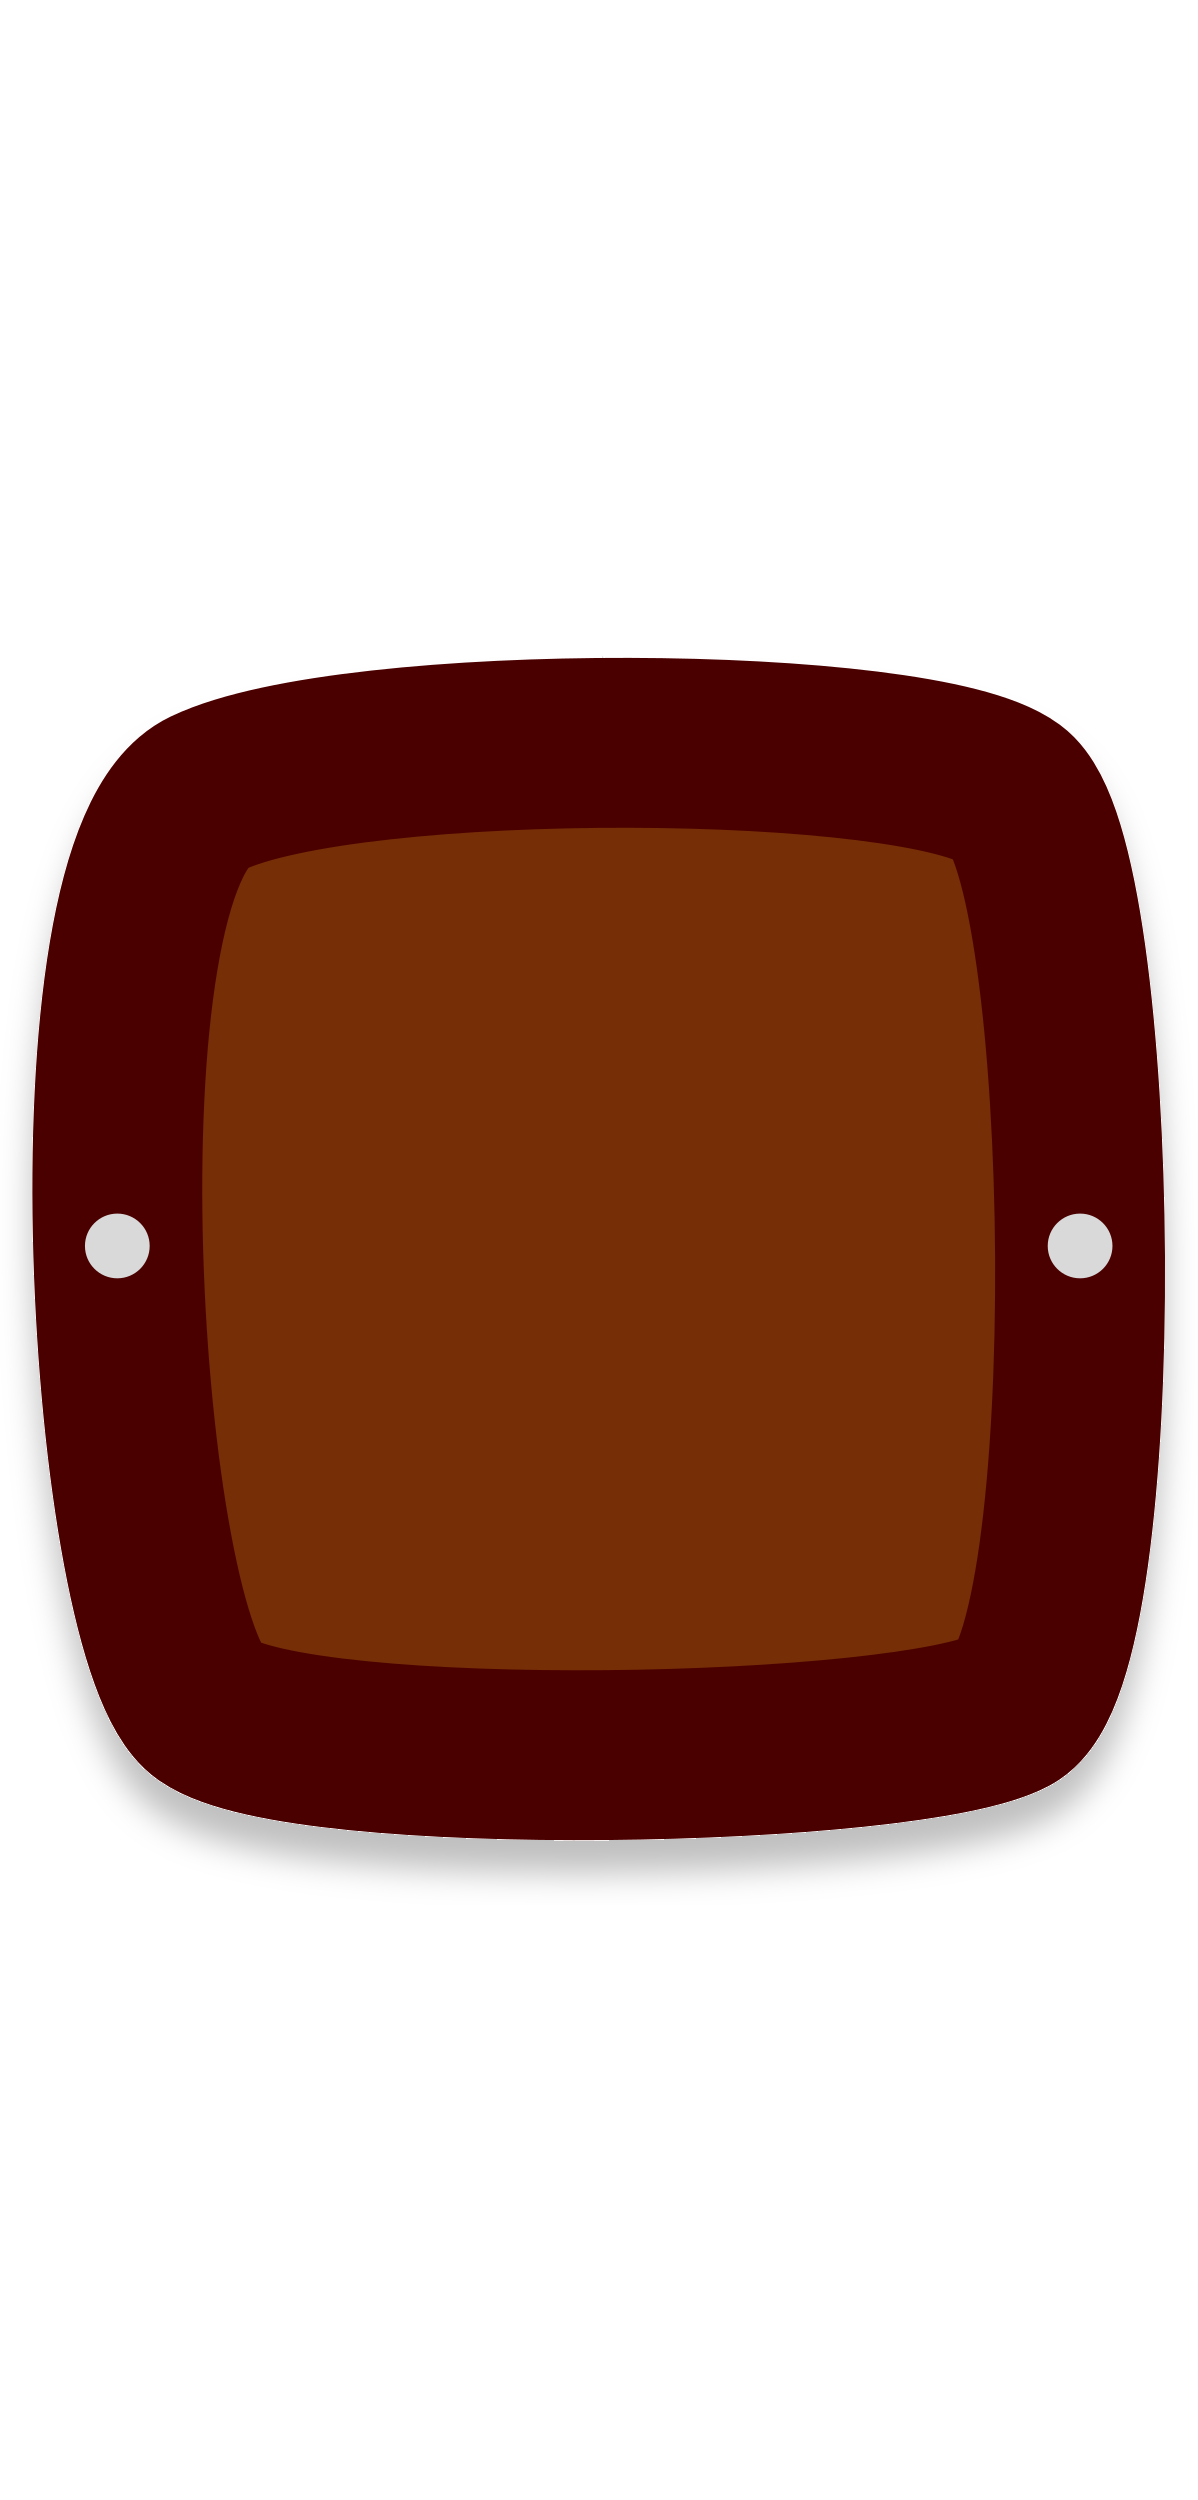
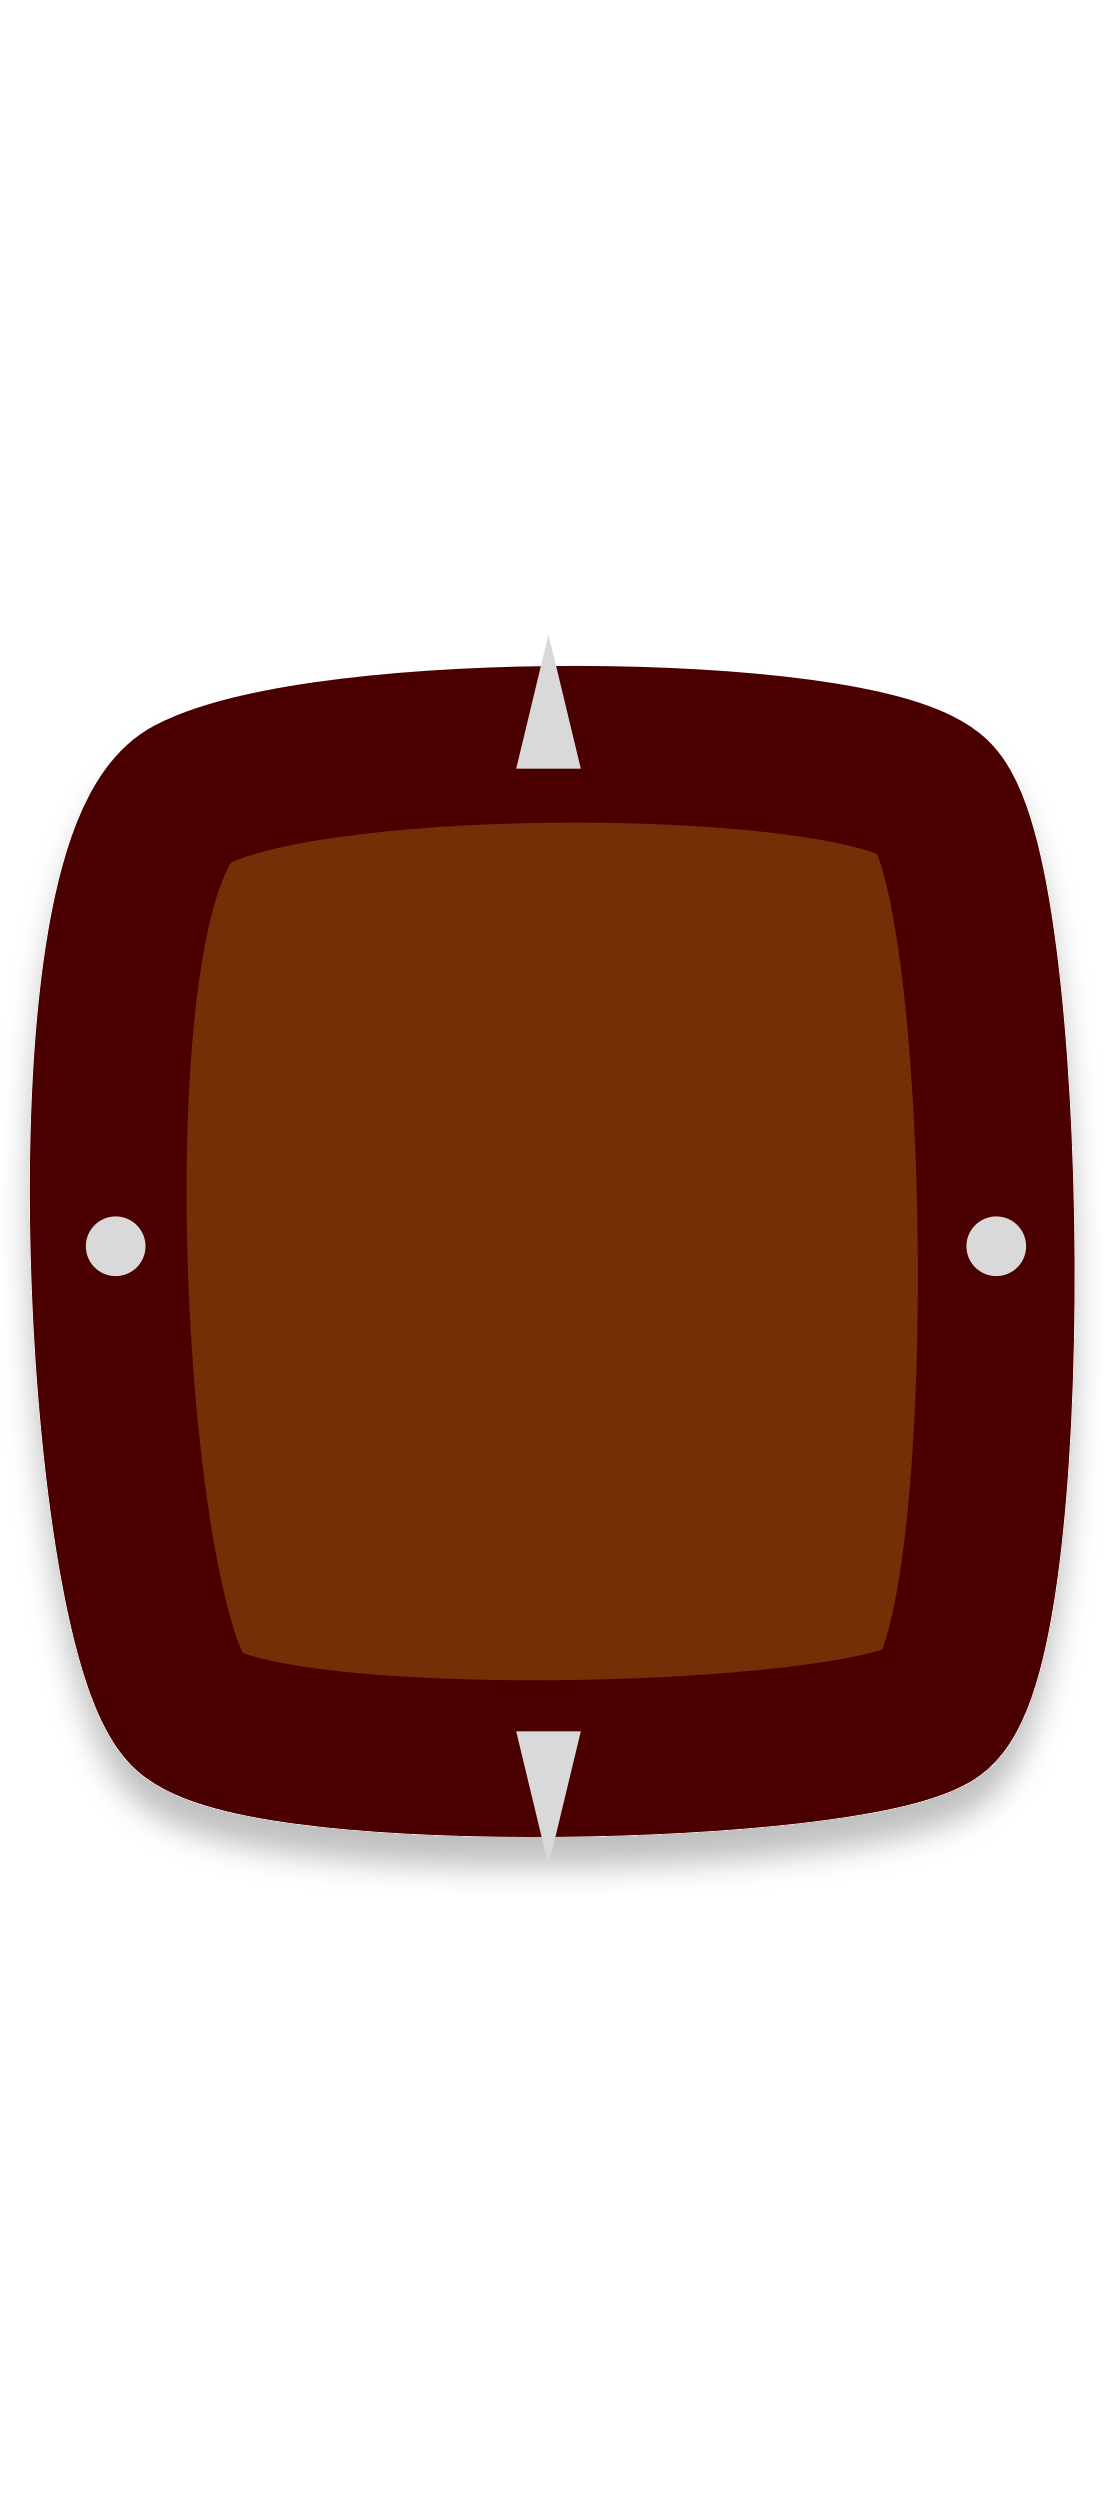
- <svg xmlns="http://www.w3.org/2000/svg" width="148" height="309" viewBox="0 0 148 309" fill="none">
+ <svg xmlns="http://www.w3.org/2000/svg" width="148" height="335" viewBox="0 0 148 335" fill="none">
  <g id="centipede_body_big">
-     <g id="Group 17">
+     <g id="Rectangle 1" filter="url(#filter0_d_78_1803)">
+       <path d="M124.773 106.49C135.789 115.288 137.013 222.549 124.773 229.672C112.534 236.795 37.26 238.471 25.633 229.672C14.005 220.873 7.885 115.707 25.633 106.49C43.38 97.272 113.758 97.691 124.773 106.49Z" fill="#762E07" stroke-width="21" stroke="#4B0000" />
+     </g>
+     <g id="Group 33">
      <g id="thing">
-         <path id="_leg_right$" d="M74.5 227L70.17 209L78.83 209L74.5 227Z" fill="#D9D9D9" />
+         <path id="_leg_left$" d="M73.5 85L77.83 103H69.17L73.5 85Z" fill="#D9D9D9" />
      </g>
    </g>
-     <g id="Group 16">
+     <g id="Group 34">
      <g id="thing_2">
-         <path id="_leg_left$" d="M74.5 81L78.83 99H70.17L74.5 81Z" fill="#D9D9D9" />
+         <path id="_leg_right$" d="M73.5 250L77.83 232H69.17L73.5 250Z" fill="#D9D9D9" />
      </g>
    </g>
-     <g id="Rectangle 1" filter="url(#filter0_d_78_1803)">
-       <path d="M124.773 98.034C135.789 106.134 137.013 204.878 124.773 211.435C112.534 217.992 37.26 219.535 25.633 211.435C14.005 203.335 7.885 106.52 25.633 98.034C43.38 89.548 113.758 89.934 124.773 98.034Z" fill="#762E07" stroke-width="21" stroke="#4B0000" />
-     </g>
    <g id="origin">
-       <circle id="_origin" cx="133.5" cy="154" r="4" transform="rotate(90 133.5 154)" fill="#D9D9D9" />
+       <circle id="_origin" cx="133.5" cy="167" r="4" transform="rotate(90 133.5 167)" fill="#D9D9D9" />
    </g>
    <g id="asd">
-       <circle id="_follow" cx="14.5" cy="154" r="4" transform="rotate(90 14.5 154)" fill="#D9D9D9" />
+       <circle id="_follow" cx="15.5" cy="167" r="4" transform="rotate(90 15.5 167)" fill="#D9D9D9" />
    </g>
  </g>
  <defs>
-     <filter id="filter0_d_78_1803" x="0" y="81.313" width="148" height="154.134" filterUnits="userSpaceOnUse" color-interpolation-filters="sRGB">
+     <filter id="filter0_d_78_1803" x="0" y="89.232" width="148" height="164.927" filterUnits="userSpaceOnUse" color-interpolation-filters="sRGB">
      <feFlood flood-opacity="0" result="BackgroundImageFix" />
      <feColorMatrix in="SourceAlpha" type="matrix" values="0 0 0 0 0 0 0 0 0 0 0 0 0 0 0 0 0 0 127 0" result="hardAlpha" />
      <feOffset dy="4" />
      <feGaussianBlur stdDeviation="2" />
      <feComposite in2="hardAlpha" operator="out" />
      <feColorMatrix type="matrix" values="0 0 0 0 0 0 0 0 0 0 0 0 0 0 0 0 0 0 0.25 0" />
      <feBlend mode="normal" in2="BackgroundImageFix" result="effect1_dropShadow_78_1803" />
      <feBlend mode="normal" in="SourceGraphic" in2="effect1_dropShadow_78_1803" result="shape" />
    </filter>
  </defs>
</svg>
